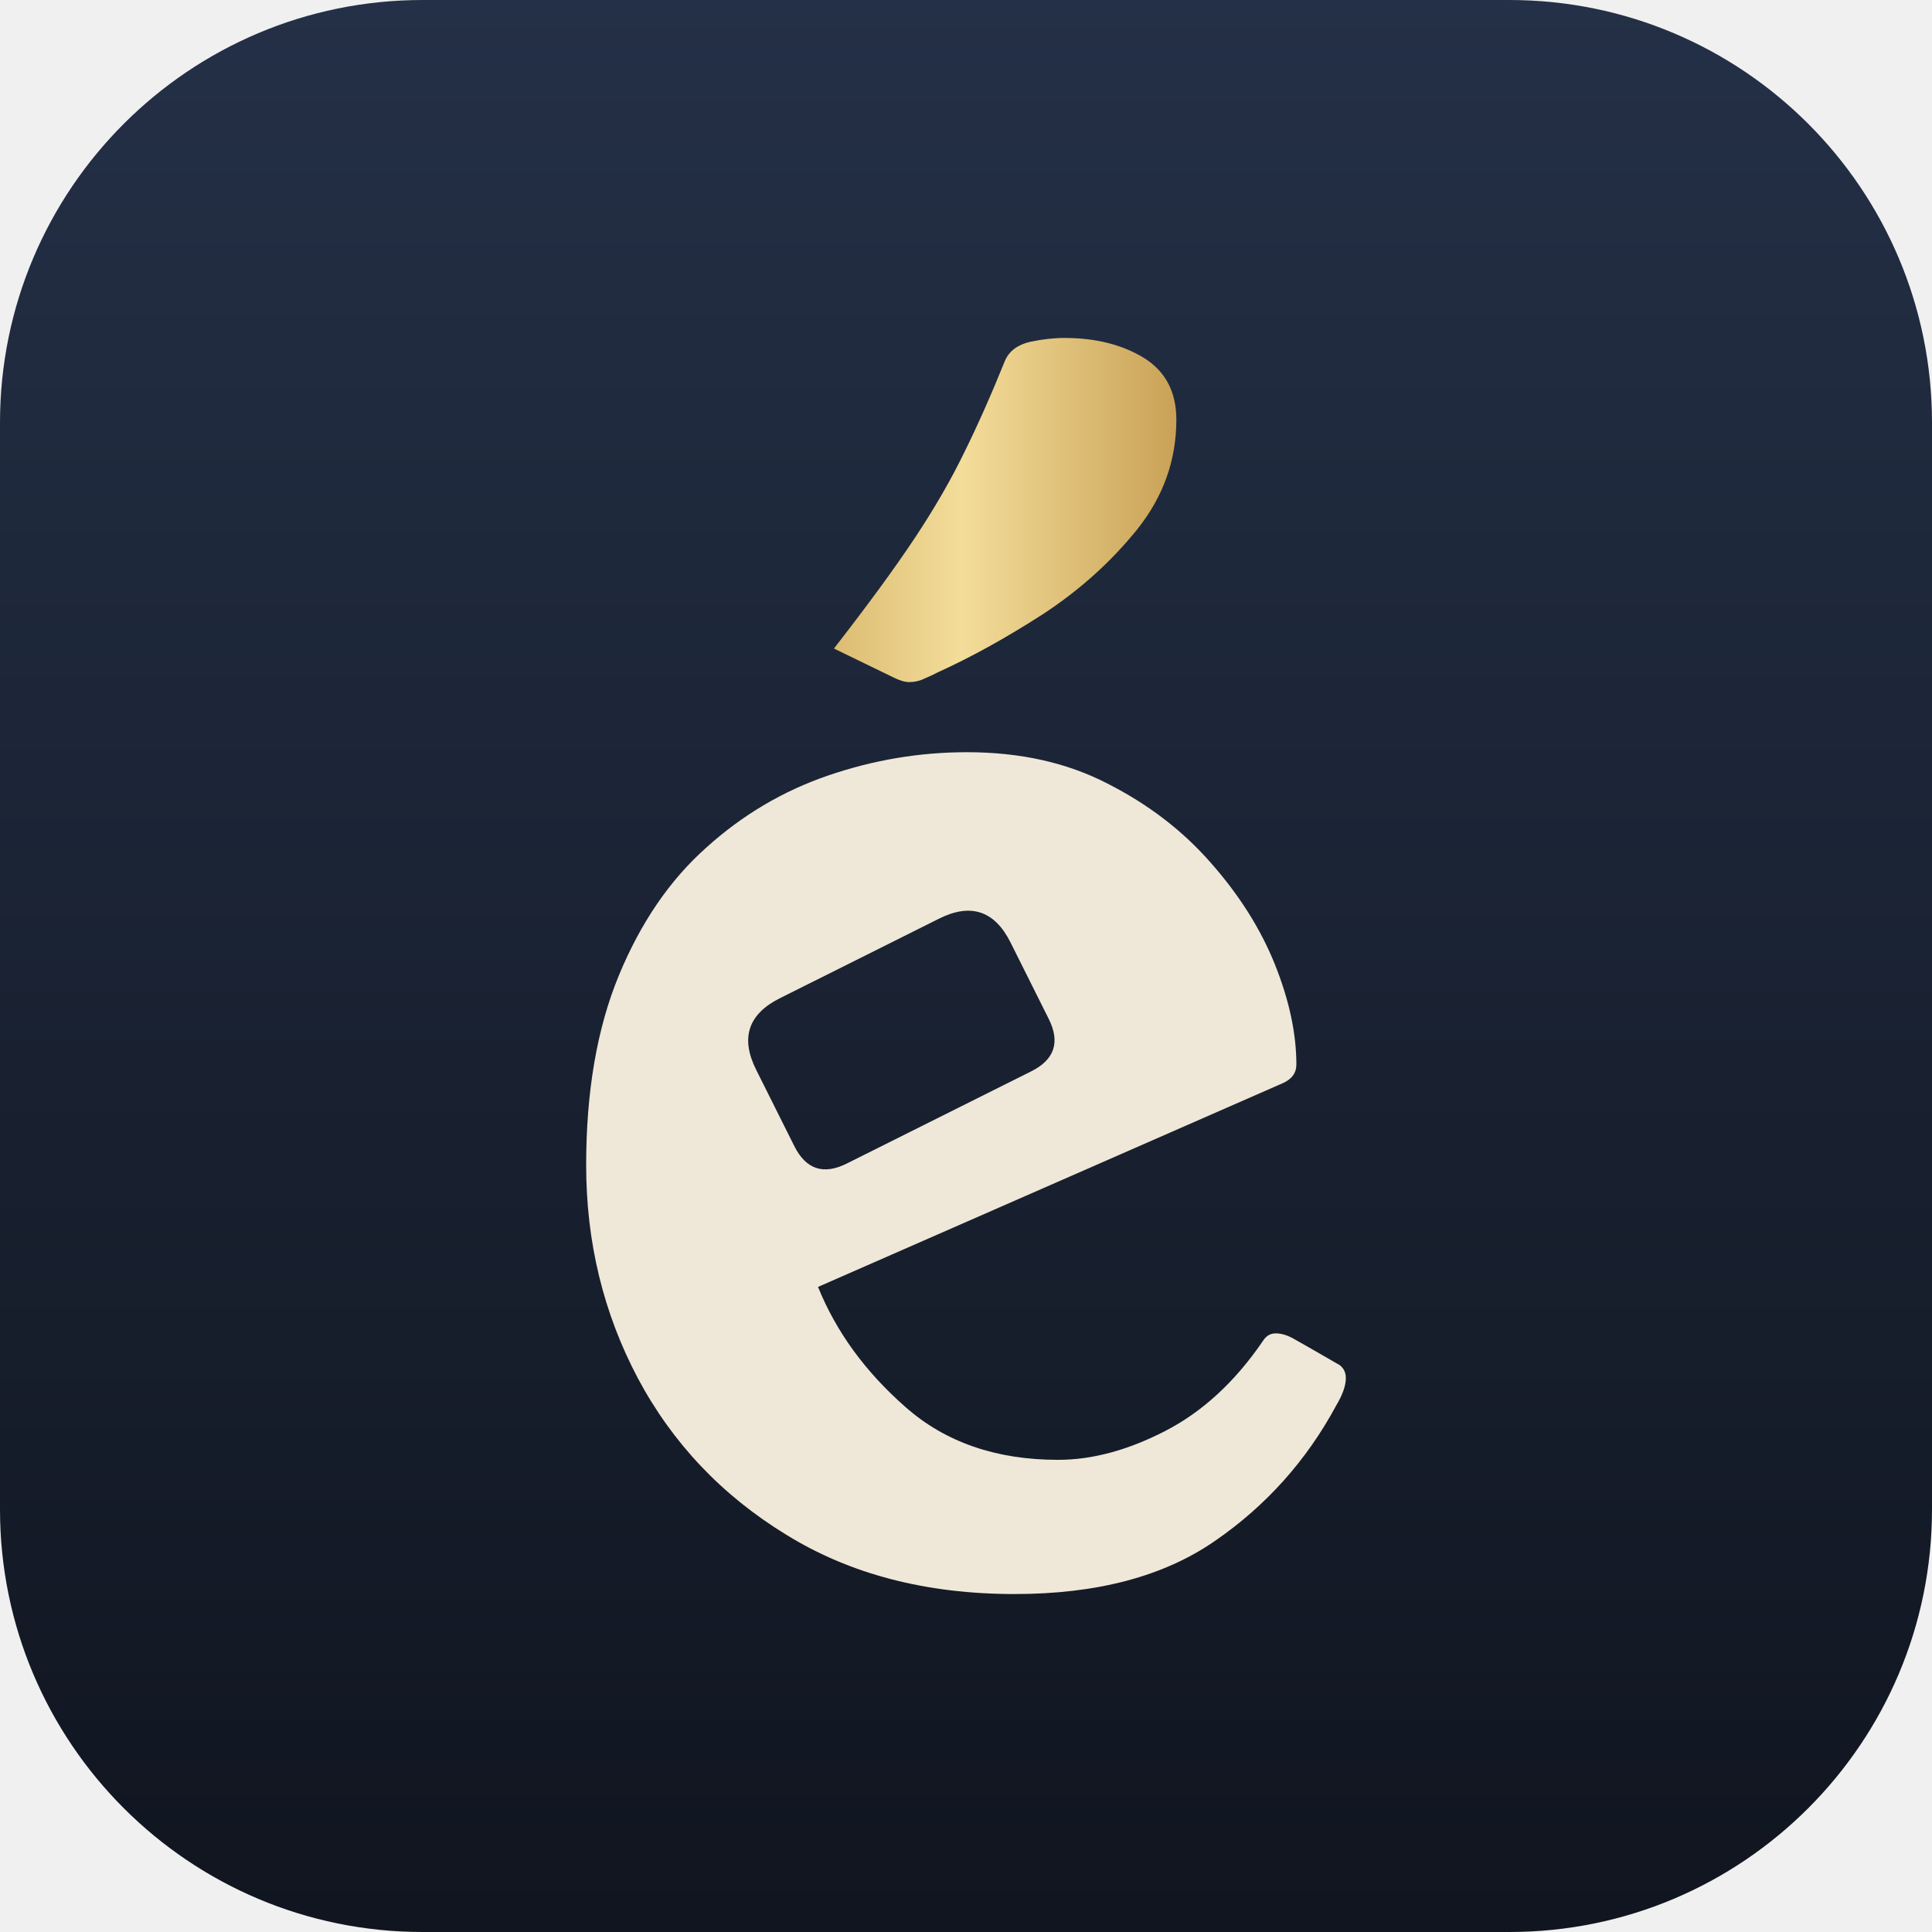
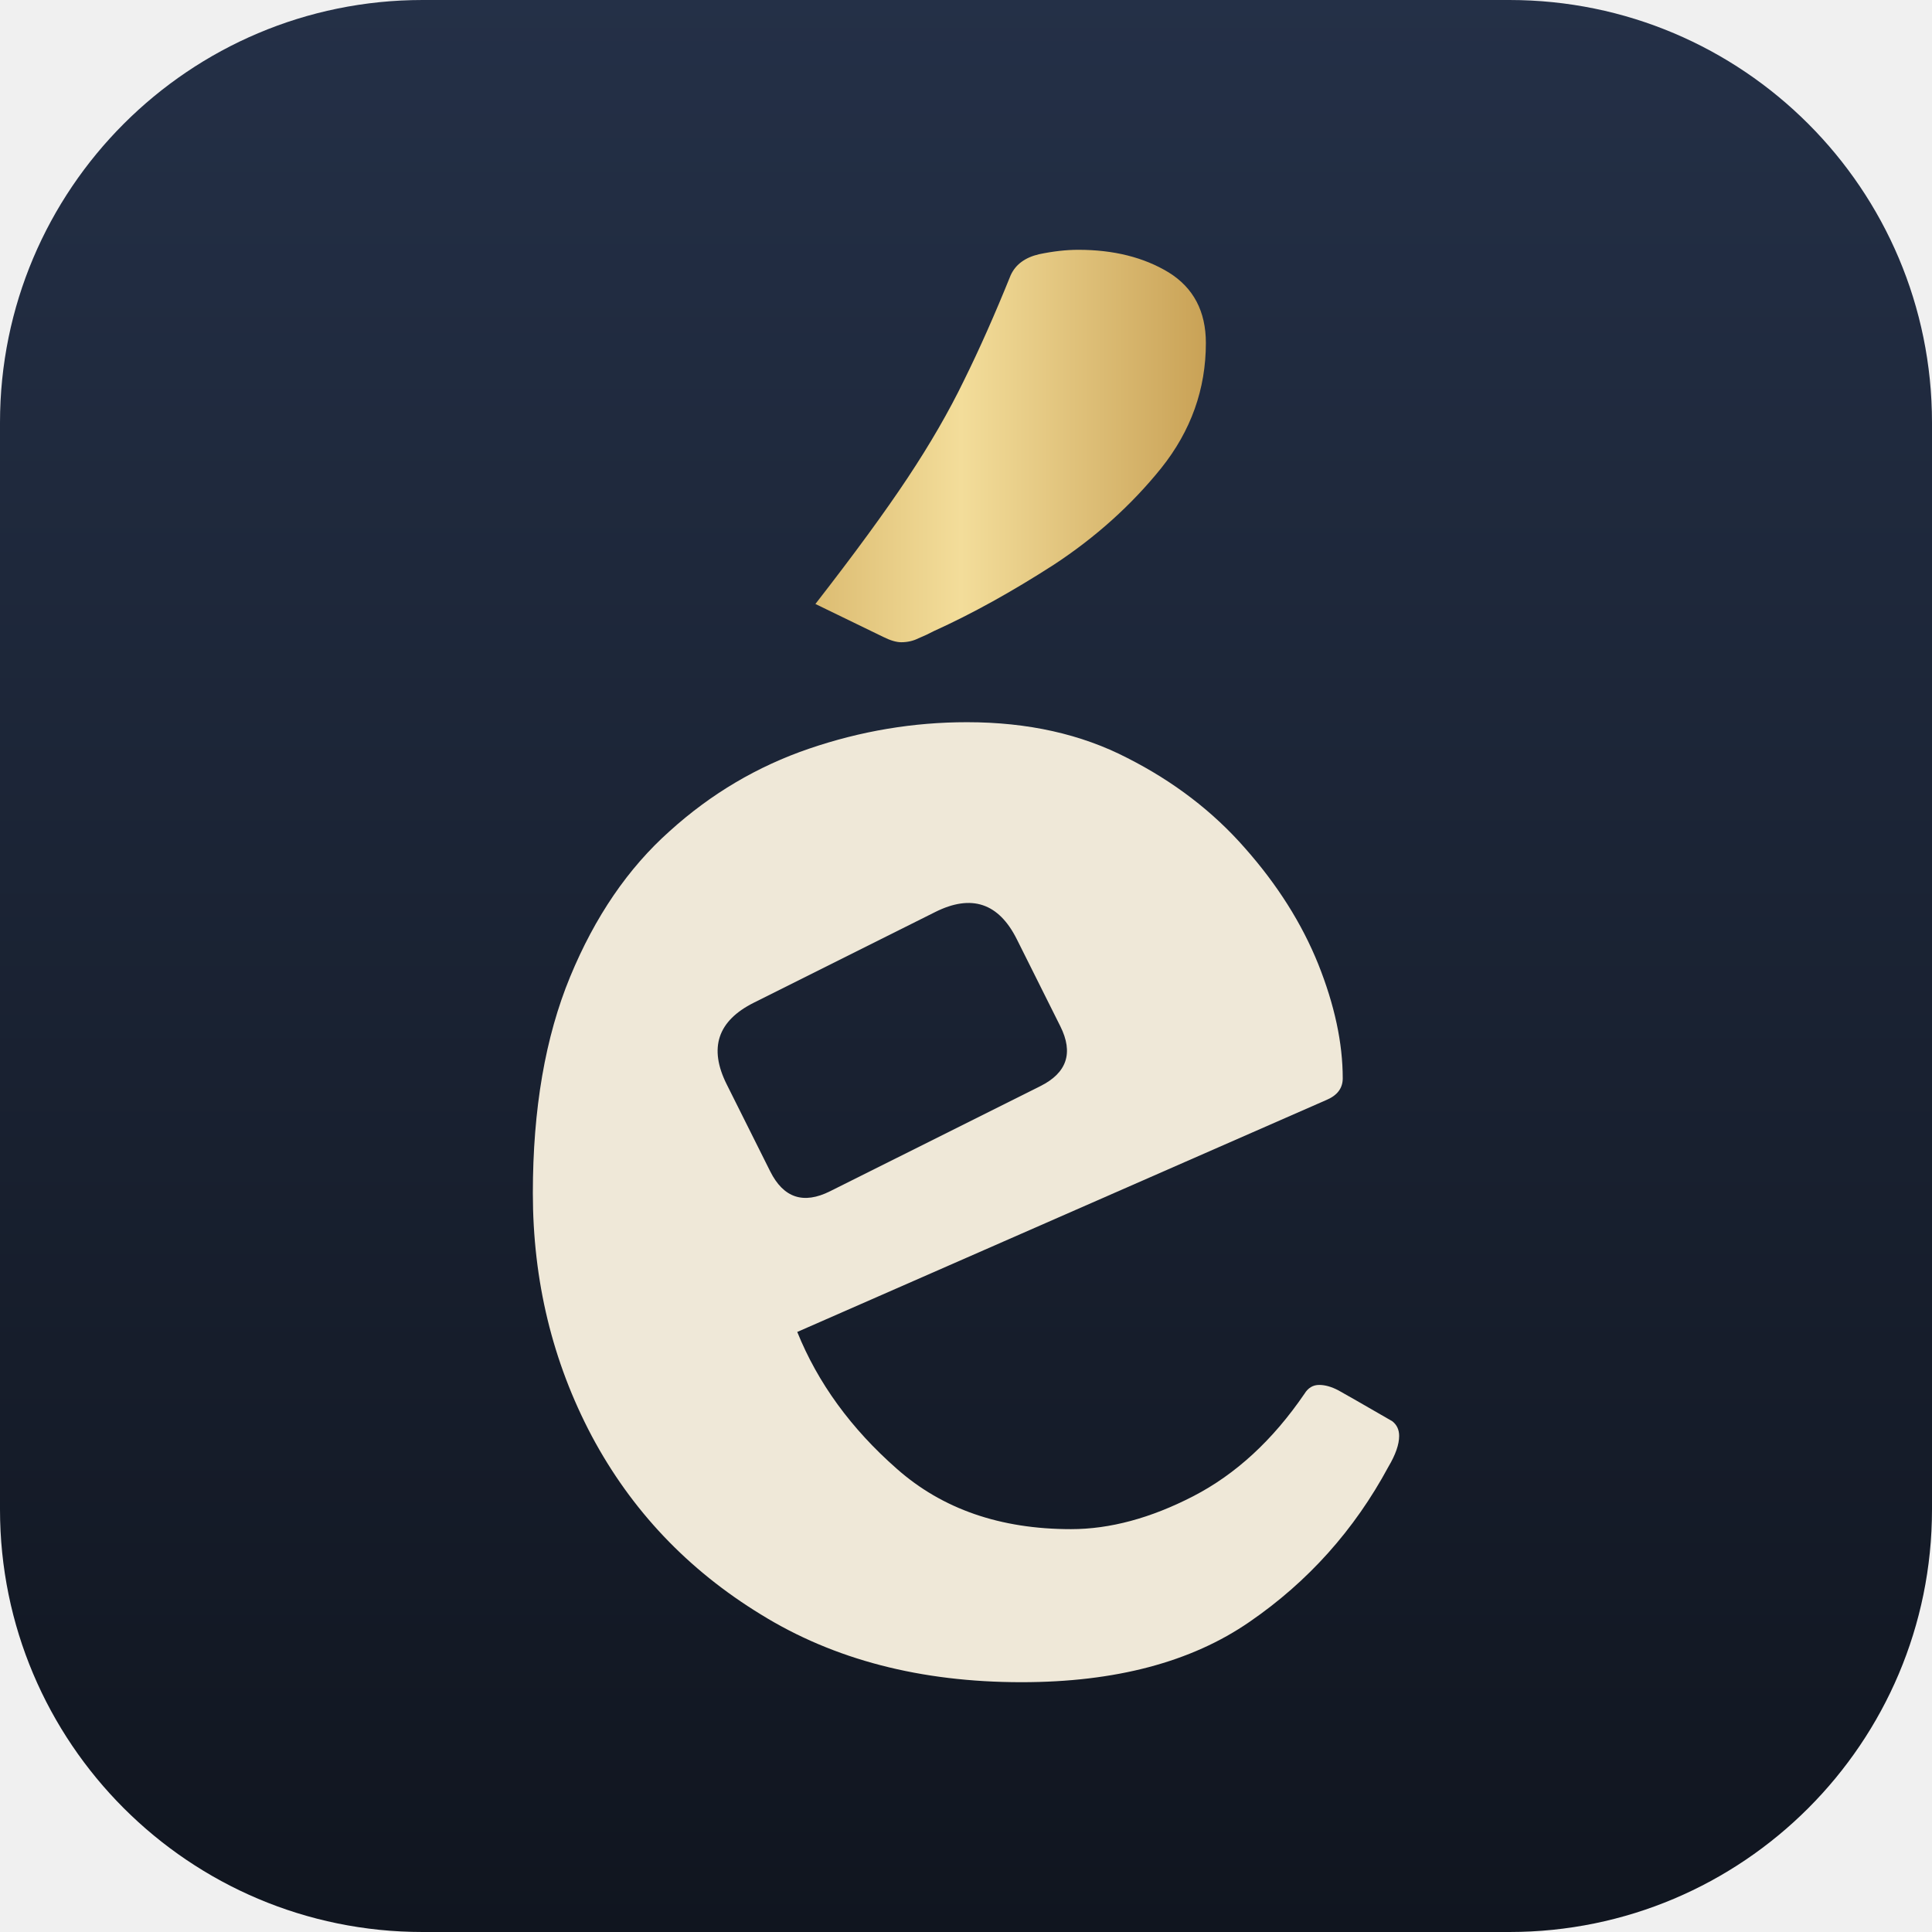
<svg xmlns="http://www.w3.org/2000/svg" viewBox="0 0 512 512">
  <defs>
    <linearGradient id="afbg" x1="0" y1="0" x2="0" y2="1">
      <stop offset="0" stop-color="#243047" />
      <stop offset="1" stop-color="#10151f" />
    </linearGradient>
    <linearGradient id="afms" gradientUnits="userSpaceOnUse" x1="180" y1="0" x2="330" y2="0">
      <stop offset="0" stop-color="#b98a35" />
      <stop offset=".5" stop-color="#f3dd9a" />
      <stop offset="1" stop-color="#b48434" />
    </linearGradient>
    <mask id="afm" maskUnits="userSpaceOnUse" x="0" y="0" width="512" height="512">
      <rect width="512" height="512" fill="#fff" />
      <path transform="translate(242.17 268.50) rotate(-26.56) scale(.5)" d="M-72.92 29.18V-10.49Q-72.92 -35.29 -48.12 -35.29H34.54Q59.33 -35.29 59.33 -10.49V29.18Q59.33 47.37 41.15 47.37H-54.73Q-72.92 47.37 -72.92 29.18Z" fill="#000" />
    </mask>
  </defs>
  <rect width="512" height="512" rx="112" fill="url(#afbg)" />
-   <g transform="translate(256 256) scale(1.14) translate(-256 -256)">
+   <g transform="translate(256 256) scale(1.3) translate(-256 -256)">
    <path d="M221.6 330.6 Q227.9 346.2 241.9 358.5 Q255.8 370.8 277.4 370.8 Q289.3 370.8 302.3 364.1 Q315.3 357.4 325.0 343.2 Q326.1 341.4 328.0 341.4 Q329.8 341.4 331.9 342.5 Q333.9 343.6 342.9 348.8 Q344.3 349.9 344.3 351.8 Q344.3 354.4 342.1 358.1 Q331.7 377.4 313.8 389.7 Q296.0 402.0 267.3 402.0 Q236.5 402.0 214.2 388.2 Q191.8 374.5 179.7 351.8 Q167.7 329.1 167.7 302.3 Q167.7 276.6 175.3 258.2 Q182.9 239.8 195.6 228.5 Q208.2 217.1 224.0 211.7 Q239.8 206.3 256.2 206.3 Q274.8 206.3 288.9 213.6 Q303.1 220.8 312.9 232.0 Q322.8 243.2 327.8 255.6 Q332.8 268.1 332.8 278.9 Q332.8 281.9 329.5 283.3 Z" fill="#efe8d8" mask="url(#afm)" />
    <path d="M225.3 182.2 Q237.2 166.9 244.1 156.5 Q251.0 146.1 255.6 136.6 Q260.3 127.1 265.1 115.2 Q266.6 111.9 270.9 110.9 Q275.2 110.0 278.9 110.0 Q289.7 110.0 297.3 114.6 Q304.9 119.3 304.9 129.0 Q304.9 143.1 295.8 154.5 Q286.7 165.8 273.9 174.2 Q261.0 182.5 249.5 187.7 Q248.0 188.5 246.3 189.2 Q244.7 190.0 242.8 190.0 Q241.3 190.0 239.1 188.9 Z" fill="url(#afms)" />
  </g>
</svg>
